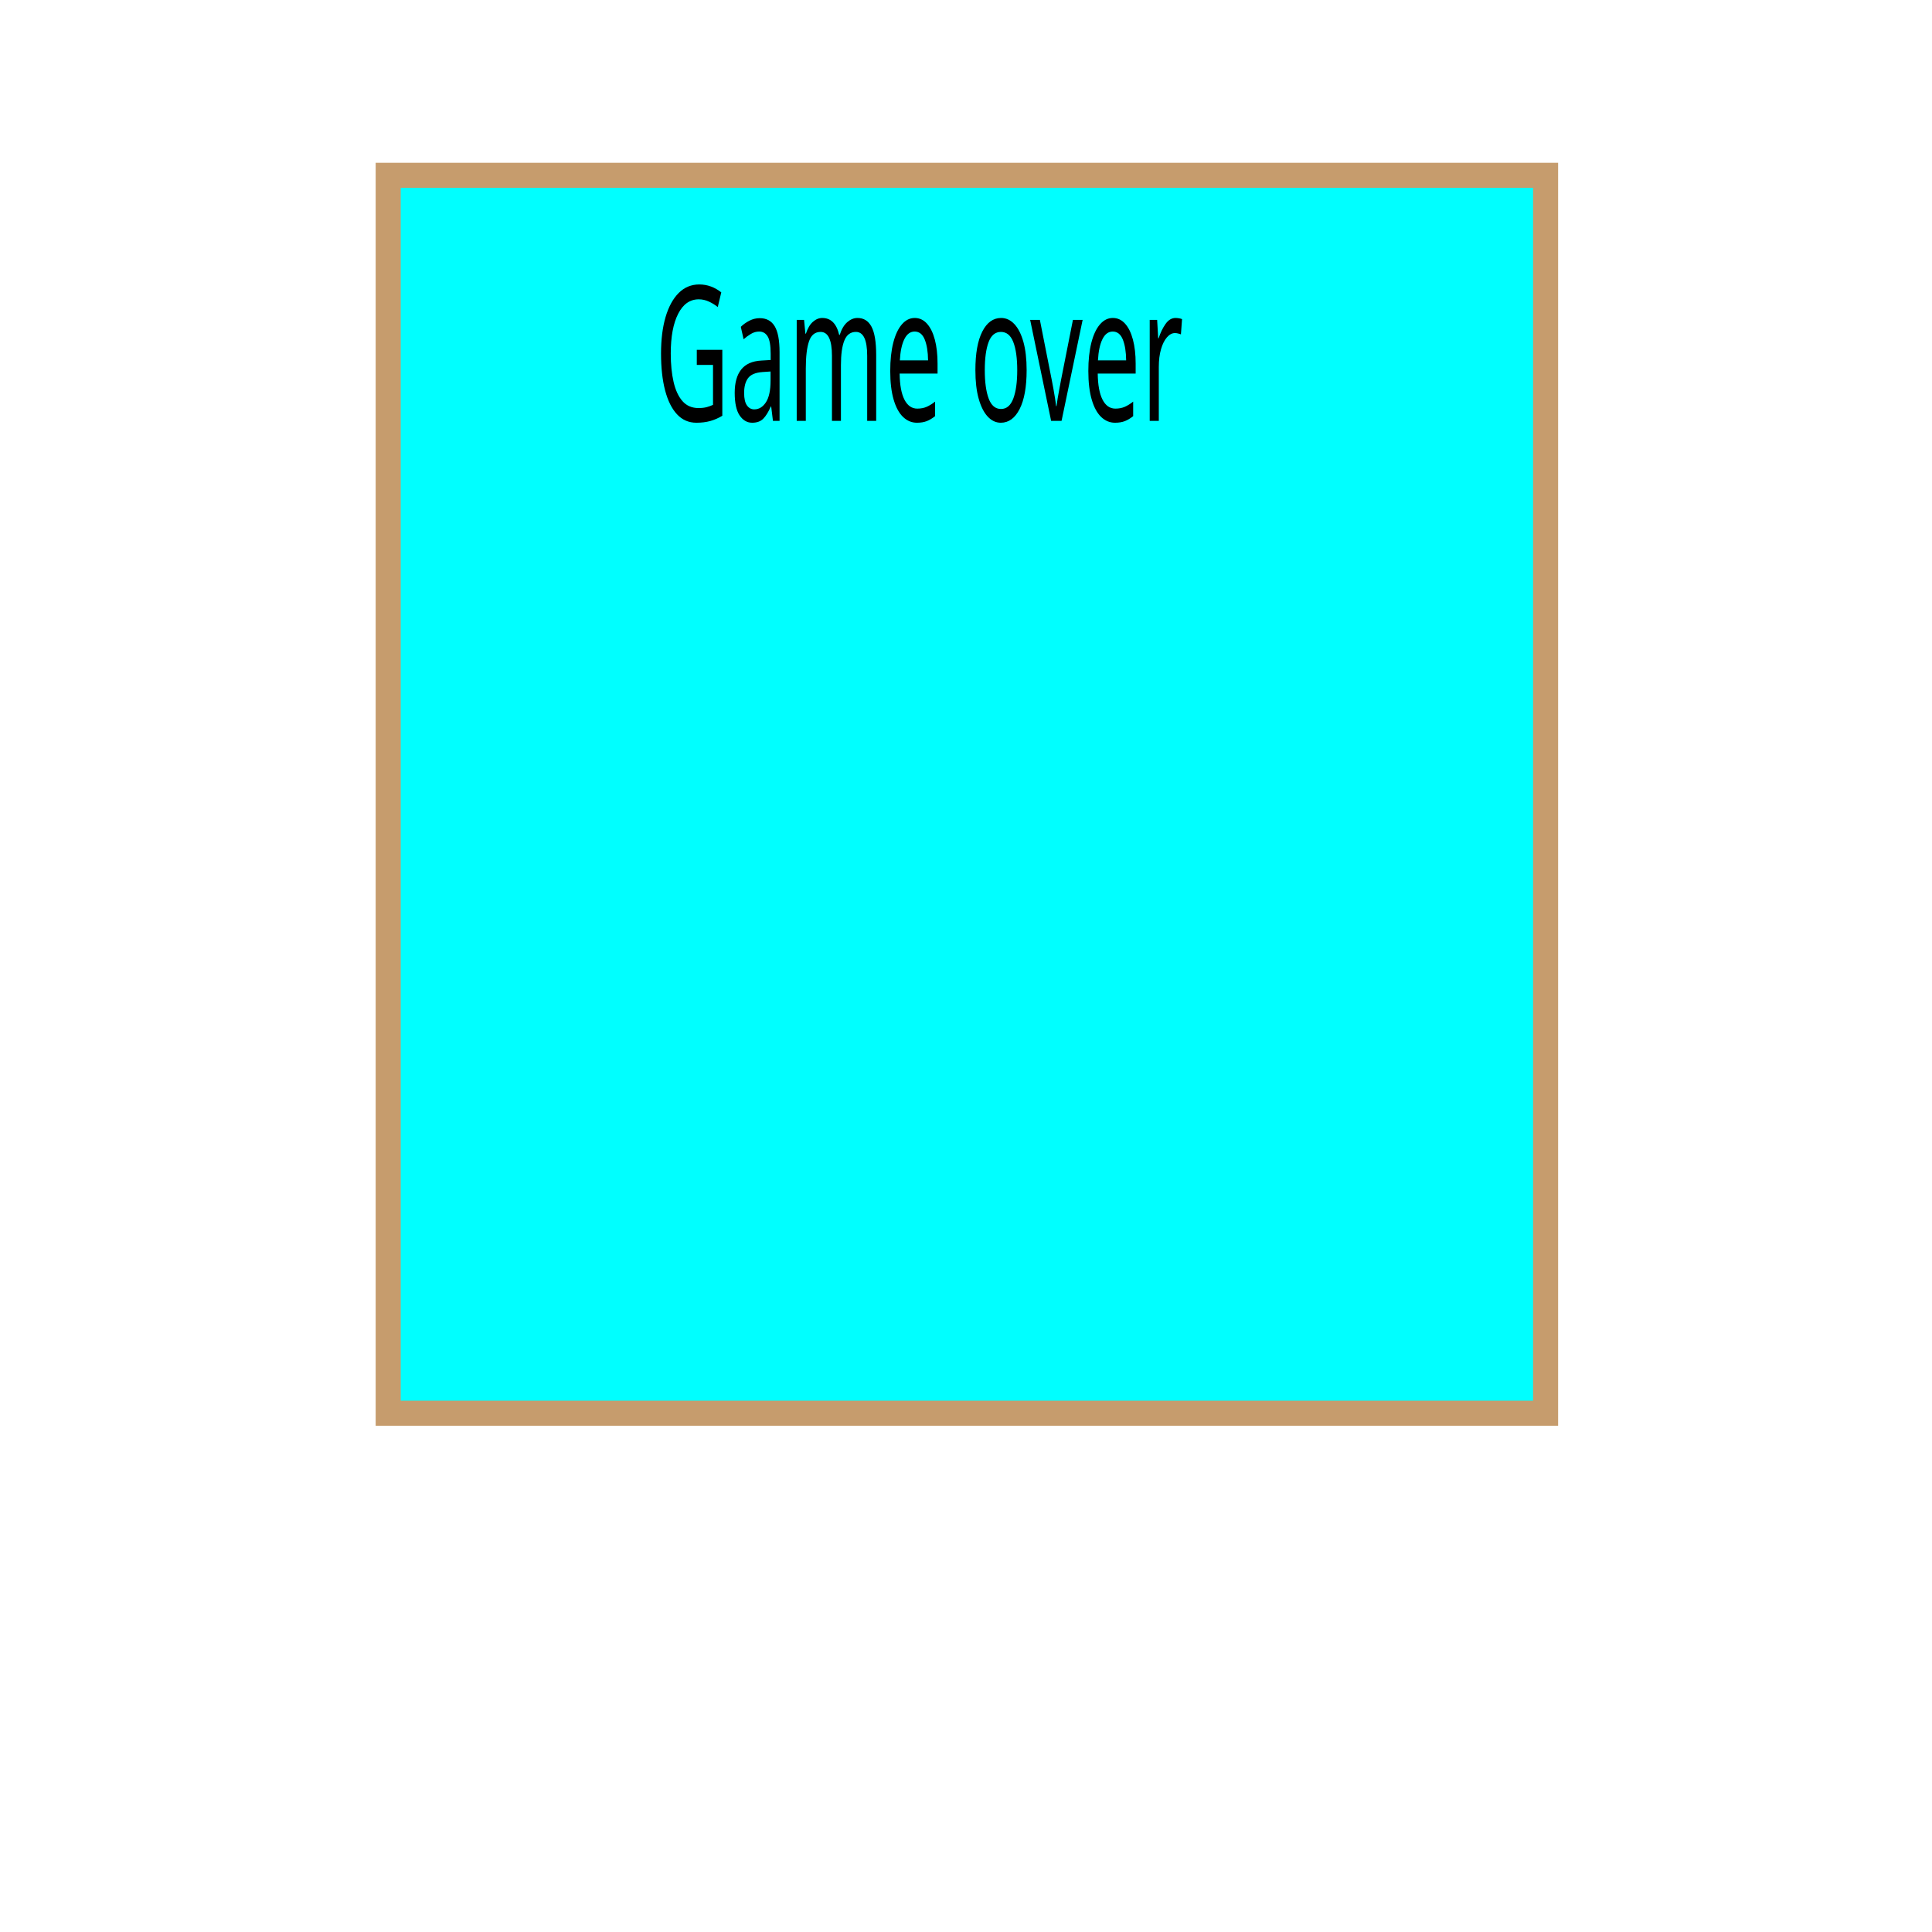
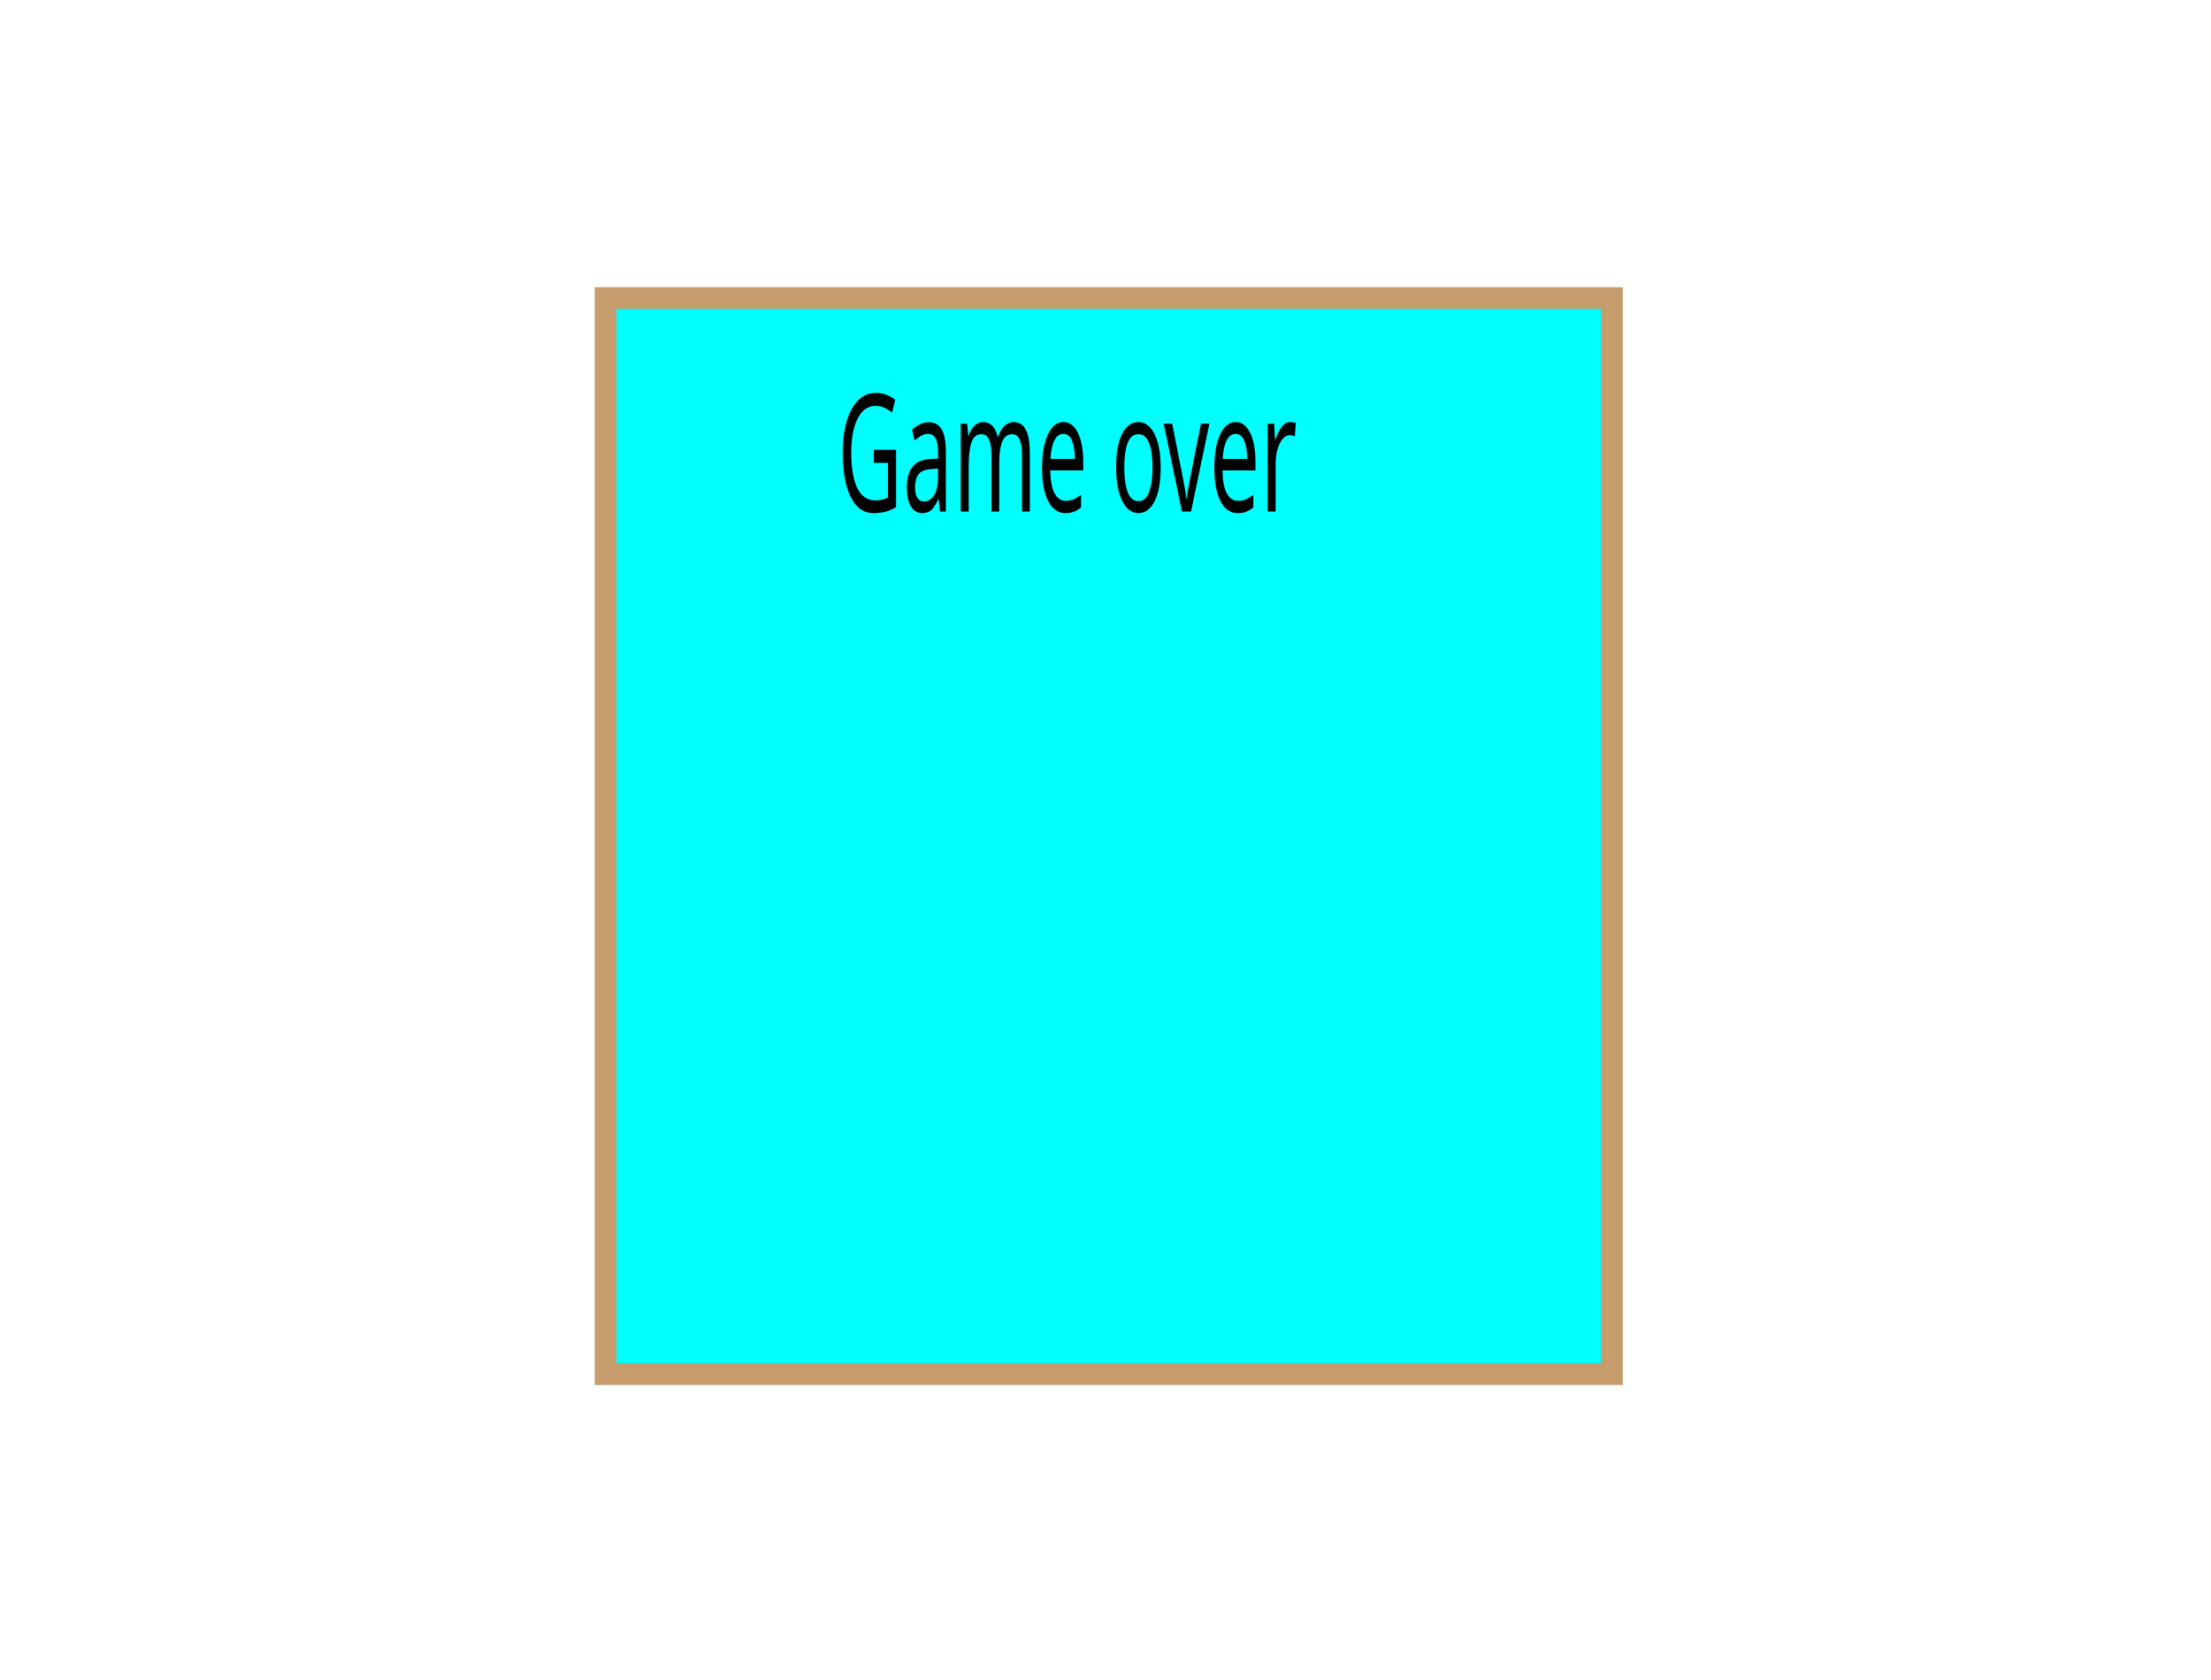
- <svg xmlns="http://www.w3.org/2000/svg" version="1.1" id="Layer_1" x="0px" y="0px" viewBox="0 0 1080 1080" style="enable-background:new 0 0 1080 1080;" xml:space="preserve">
-   <style type="text/css">
- 	.st0{fill:#00FFFF;}
- 	.st1{fill:#C69C6D;}
- 	.st2{font-family:'Chalkduster';}
- 	.st3{font-size:105.335px;}
- </style>
+ <svg xmlns="http://www.w3.org/2000/svg" version="1.1" id="Layer_1" x="0px" y="0px" width="4096px" height="3112px" viewBox="0 0 4096 3112" enable-background="new 0 0 4096 3112" xml:space="preserve">
  <g>
-     <rect x="217" y="98" class="st0" width="647" height="692" />
-     <path class="st1" d="M857,105v678H224V105H857 M871,91H210v706h661V91L871,91z" />
+     <rect x="1121.826" y="552.295" fill="#00FFFF" width="1864.318" height="1993.984" />
+     <path fill="#C69C6D" d="M2965.975,572.465v1953.644H1141.997V572.465H2965.975 M3006.315,532.125H1101.656v2034.327h1904.659   V532.125L3006.315,532.125z" />
  </g>
-   <text transform="matrix(0.5484 0 0 1 365.999 235.2617)" class="st2 st3">Game over</text>
+   <text transform="matrix(0.5484 0 0 1 1551.163 947.812)" font-family="'Chalkduster'" font-size="303.521">Game over</text>
</svg>
